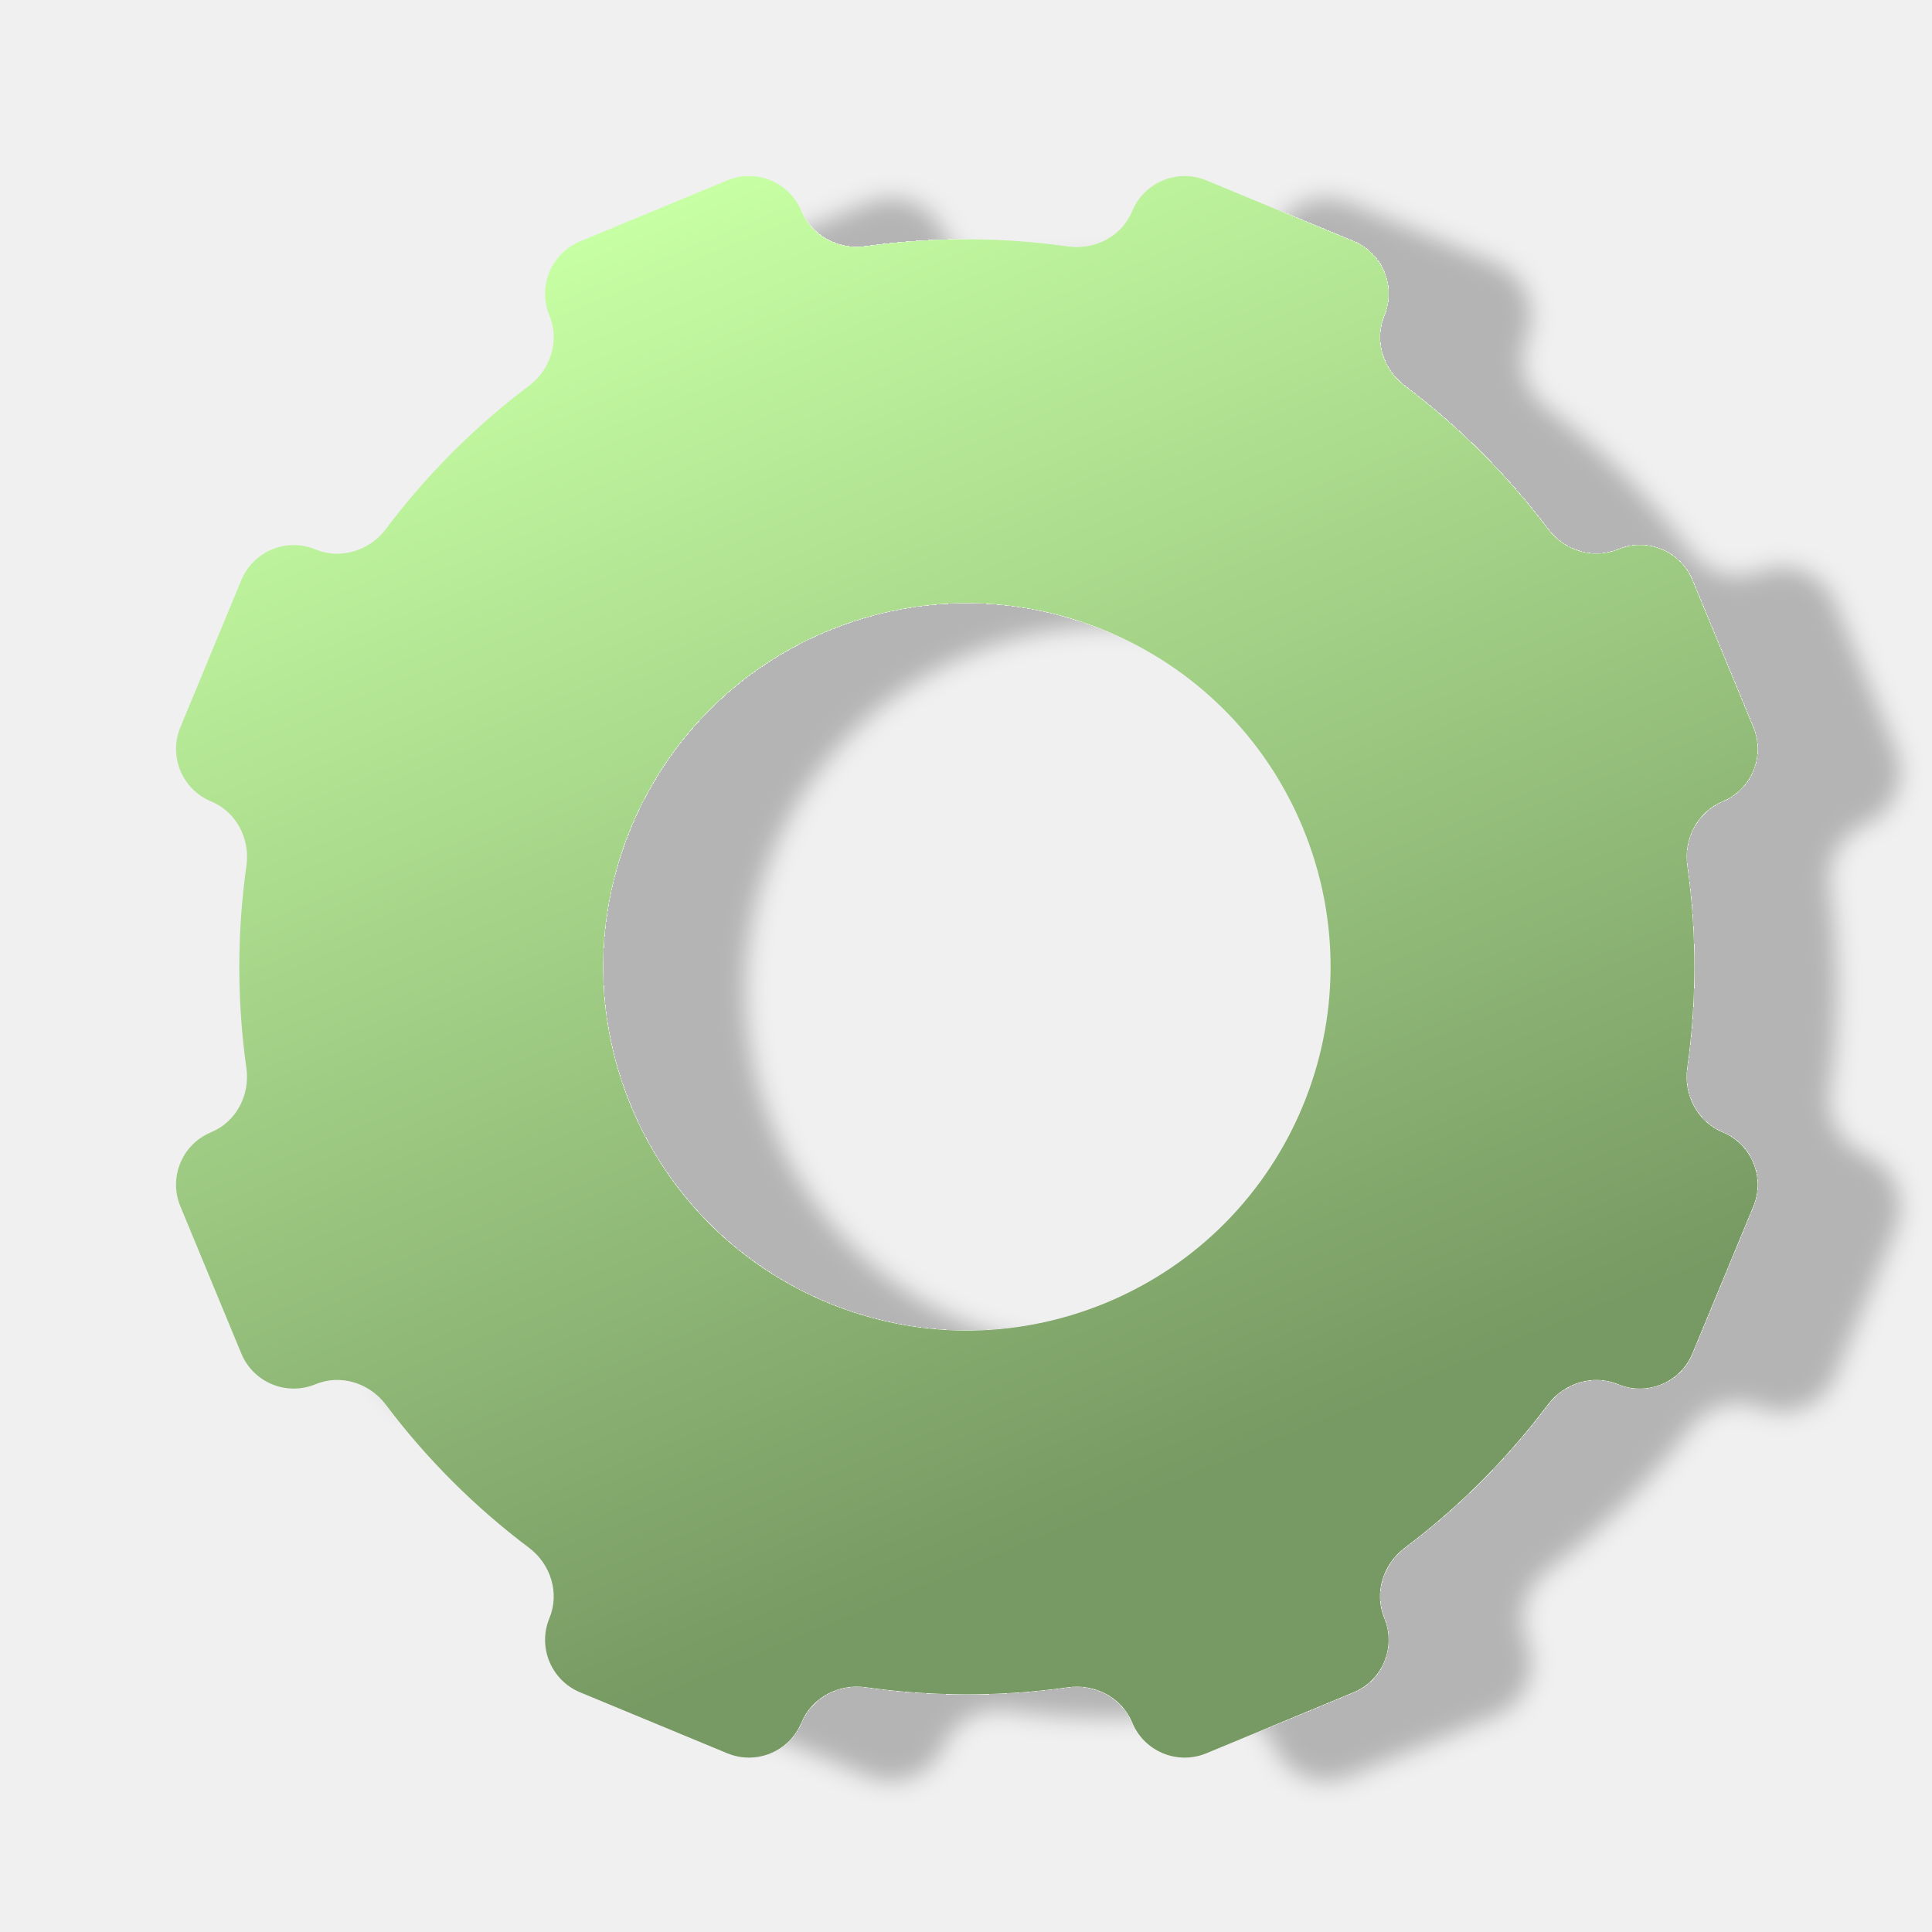
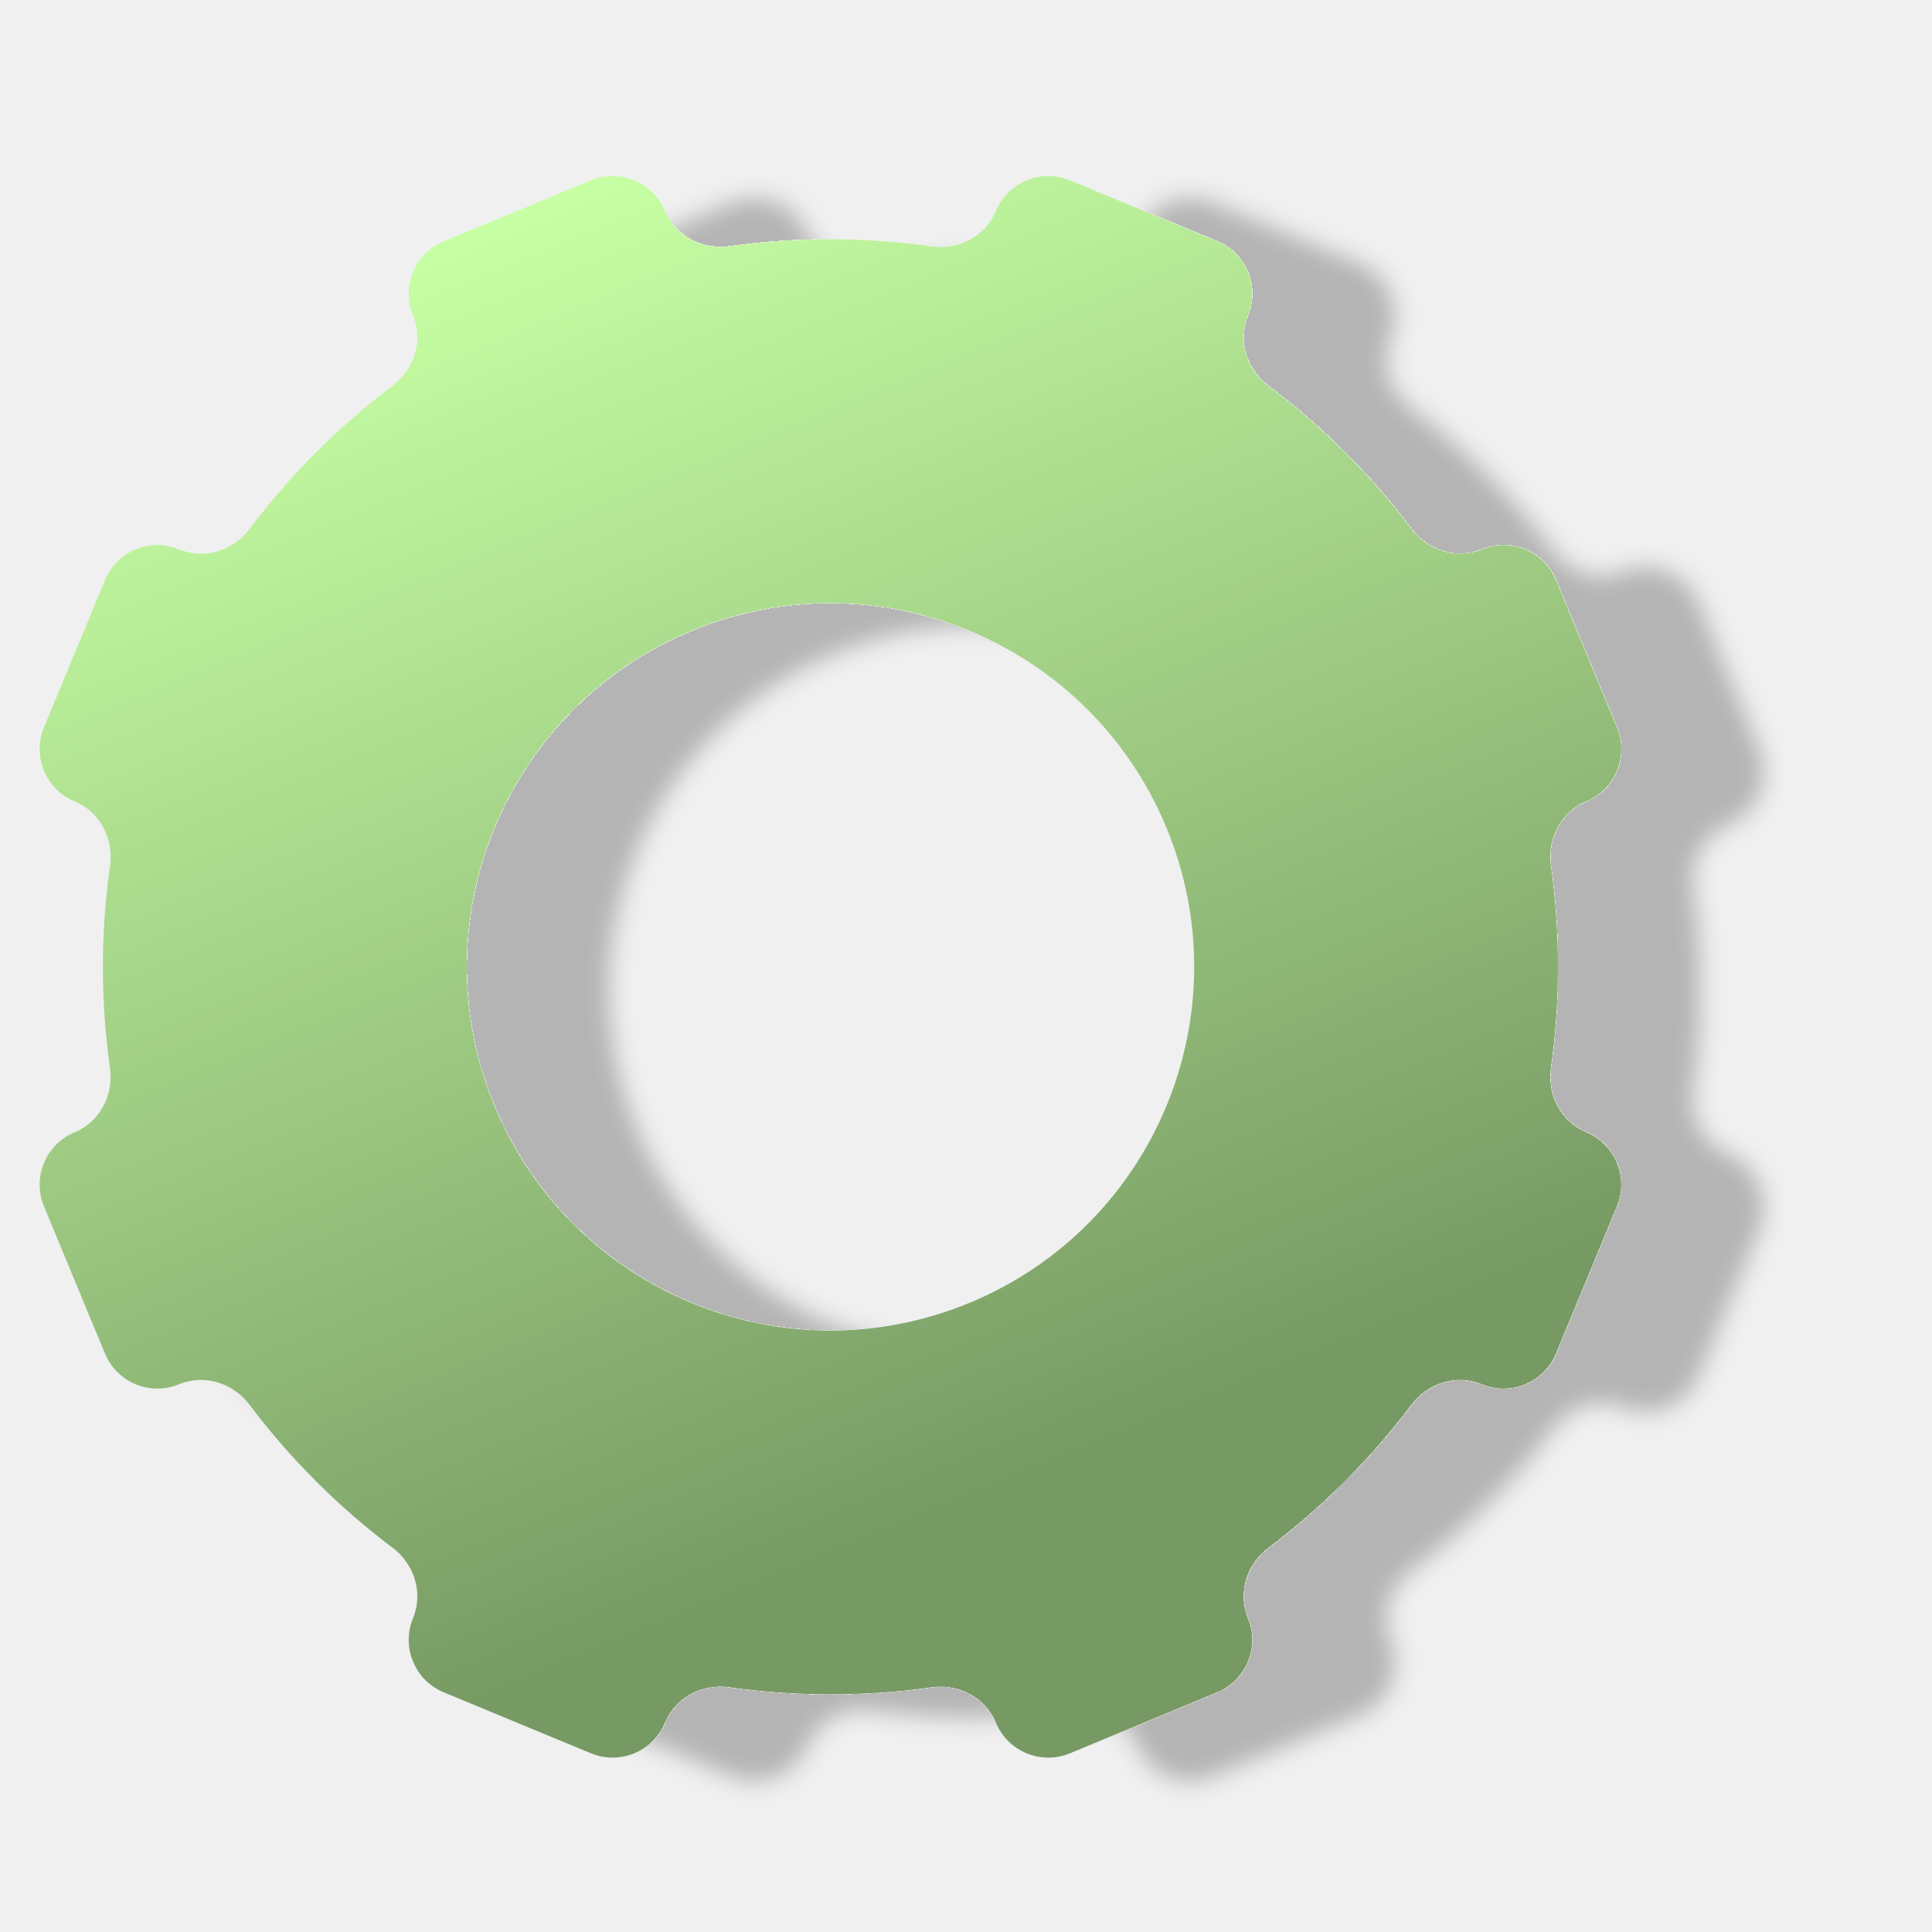
- <svg xmlns="http://www.w3.org/2000/svg" width="40" height="40" viewBox="0 0 340 340" fill="none">
+ <svg xmlns="http://www.w3.org/2000/svg" width="40" height="40" viewBox="24 0 340 340" fill="none">
  <g clip-path="url(#clip0_3_27)">
    <g filter="url(#filter0_d_3_27)">
      <path d="M141.031 37.144C142.866 41.574 147.588 44.03 152.336 43.359C164.297 41.671 176.275 41.719 187.945 43.369C192.695 44.041 197.419 41.583 199.255 37.15V37.15C201.367 32.054 207.21 29.634 212.306 31.745L238.197 42.469C243.293 44.58 245.713 50.423 243.602 55.519V55.519C241.766 59.952 243.368 65.03 247.202 67.914C256.62 74.999 265.125 83.435 272.389 93.087C275.272 96.918 280.348 98.52 284.778 96.685V96.685C289.871 94.576 295.709 96.994 297.819 102.087L308.548 127.99C310.658 133.083 308.24 138.922 303.147 141.031V141.031C298.717 142.866 296.26 147.588 296.931 152.336C298.619 164.297 298.57 176.276 296.92 187.945C296.248 192.696 298.707 197.419 303.14 199.256V199.256C308.236 201.367 310.657 207.21 308.545 212.307L297.822 238.196C295.711 243.293 289.867 245.713 284.771 243.602V243.602C280.338 241.766 275.259 243.368 272.375 247.202C265.29 256.62 256.854 265.124 247.203 272.388C243.372 275.271 241.77 280.347 243.605 284.777V284.777C245.714 289.871 243.296 295.71 238.203 297.819L212.3 308.548C207.207 310.658 201.368 308.239 199.259 303.146V303.146C197.423 298.716 192.702 296.259 187.953 296.93C175.993 298.618 164.014 298.57 152.344 296.92C147.594 296.249 142.87 298.707 141.034 303.14V303.14C138.923 308.236 133.08 310.657 127.984 308.546L102.094 297.822C96.997 295.71 94.577 289.867 96.688 284.771V284.771C98.523 280.338 96.921 275.26 93.087 272.375C83.669 265.29 75.165 256.855 67.901 247.203C65.018 243.372 59.942 241.77 55.512 243.605V243.605C50.419 245.714 44.581 243.296 42.471 238.203L31.742 212.3C29.632 207.207 32.051 201.368 37.144 199.259V199.259C41.574 197.424 44.03 192.702 43.359 187.954C41.671 175.993 41.719 164.014 43.369 152.344C44.041 147.594 41.582 142.87 37.15 141.034V141.034C32.053 138.923 29.633 133.081 31.744 127.984L42.469 102.093C44.58 96.997 50.422 94.577 55.519 96.688V96.688C59.951 98.524 65.029 96.922 67.914 93.088C74.999 83.67 83.435 75.165 93.087 67.901C96.918 65.018 98.52 59.942 96.685 55.512V55.512C94.576 50.419 96.994 44.581 102.087 42.471L127.99 31.742C133.083 29.632 138.922 32.051 141.031 37.144V37.144ZM145.653 111.017C112.998 124.543 97.49 161.981 111.017 194.637C124.543 227.292 161.981 242.8 194.637 229.273C227.292 215.747 242.8 178.309 229.273 145.653C215.747 112.998 178.309 97.49 145.653 111.017Z" fill="url(#paint0_linear_3_27)" />
    </g>
  </g>
  <defs>
    <filter id="filter0_d_3_27" x="30.979" y="30.979" width="307.332" height="286.331" filterUnits="userSpaceOnUse" color-interpolation-filters="sRGB">
      <feFlood flood-opacity="0" result="BackgroundImageFix" />
      <feColorMatrix in="SourceAlpha" type="matrix" values="0 0 0 0 0 0 0 0 0 0 0 0 0 0 0 0 0 0 127 0" result="hardAlpha" />
      <feOffset dx="25" dy="4" />
      <feGaussianBlur stdDeviation="2" />
      <feComposite in2="hardAlpha" operator="out" />
      <feColorMatrix type="matrix" values="0 0 0 0 0 0 0 0 0 0 0 0 0 0 0 0 0 0 0.25 0" />
      <feBlend mode="normal" in2="BackgroundImageFix" result="effect1_dropShadow_3_27" />
      <feBlend mode="normal" in="SourceGraphic" in2="effect1_dropShadow_3_27" result="shape" />
    </filter>
    <linearGradient id="paint0_linear_3_27" x1="115.039" y1="37.106" x2="225.251" y2="303.184" gradientUnits="userSpaceOnUse">
      <stop stop-color="#C7FFA4" />
      <stop offset="0.844" stop-color="#779963" />
    </linearGradient>
    <clipPath id="clip0_3_27">
      <rect width="340" height="340" fill="white" />
    </clipPath>
  </defs>
</svg>
